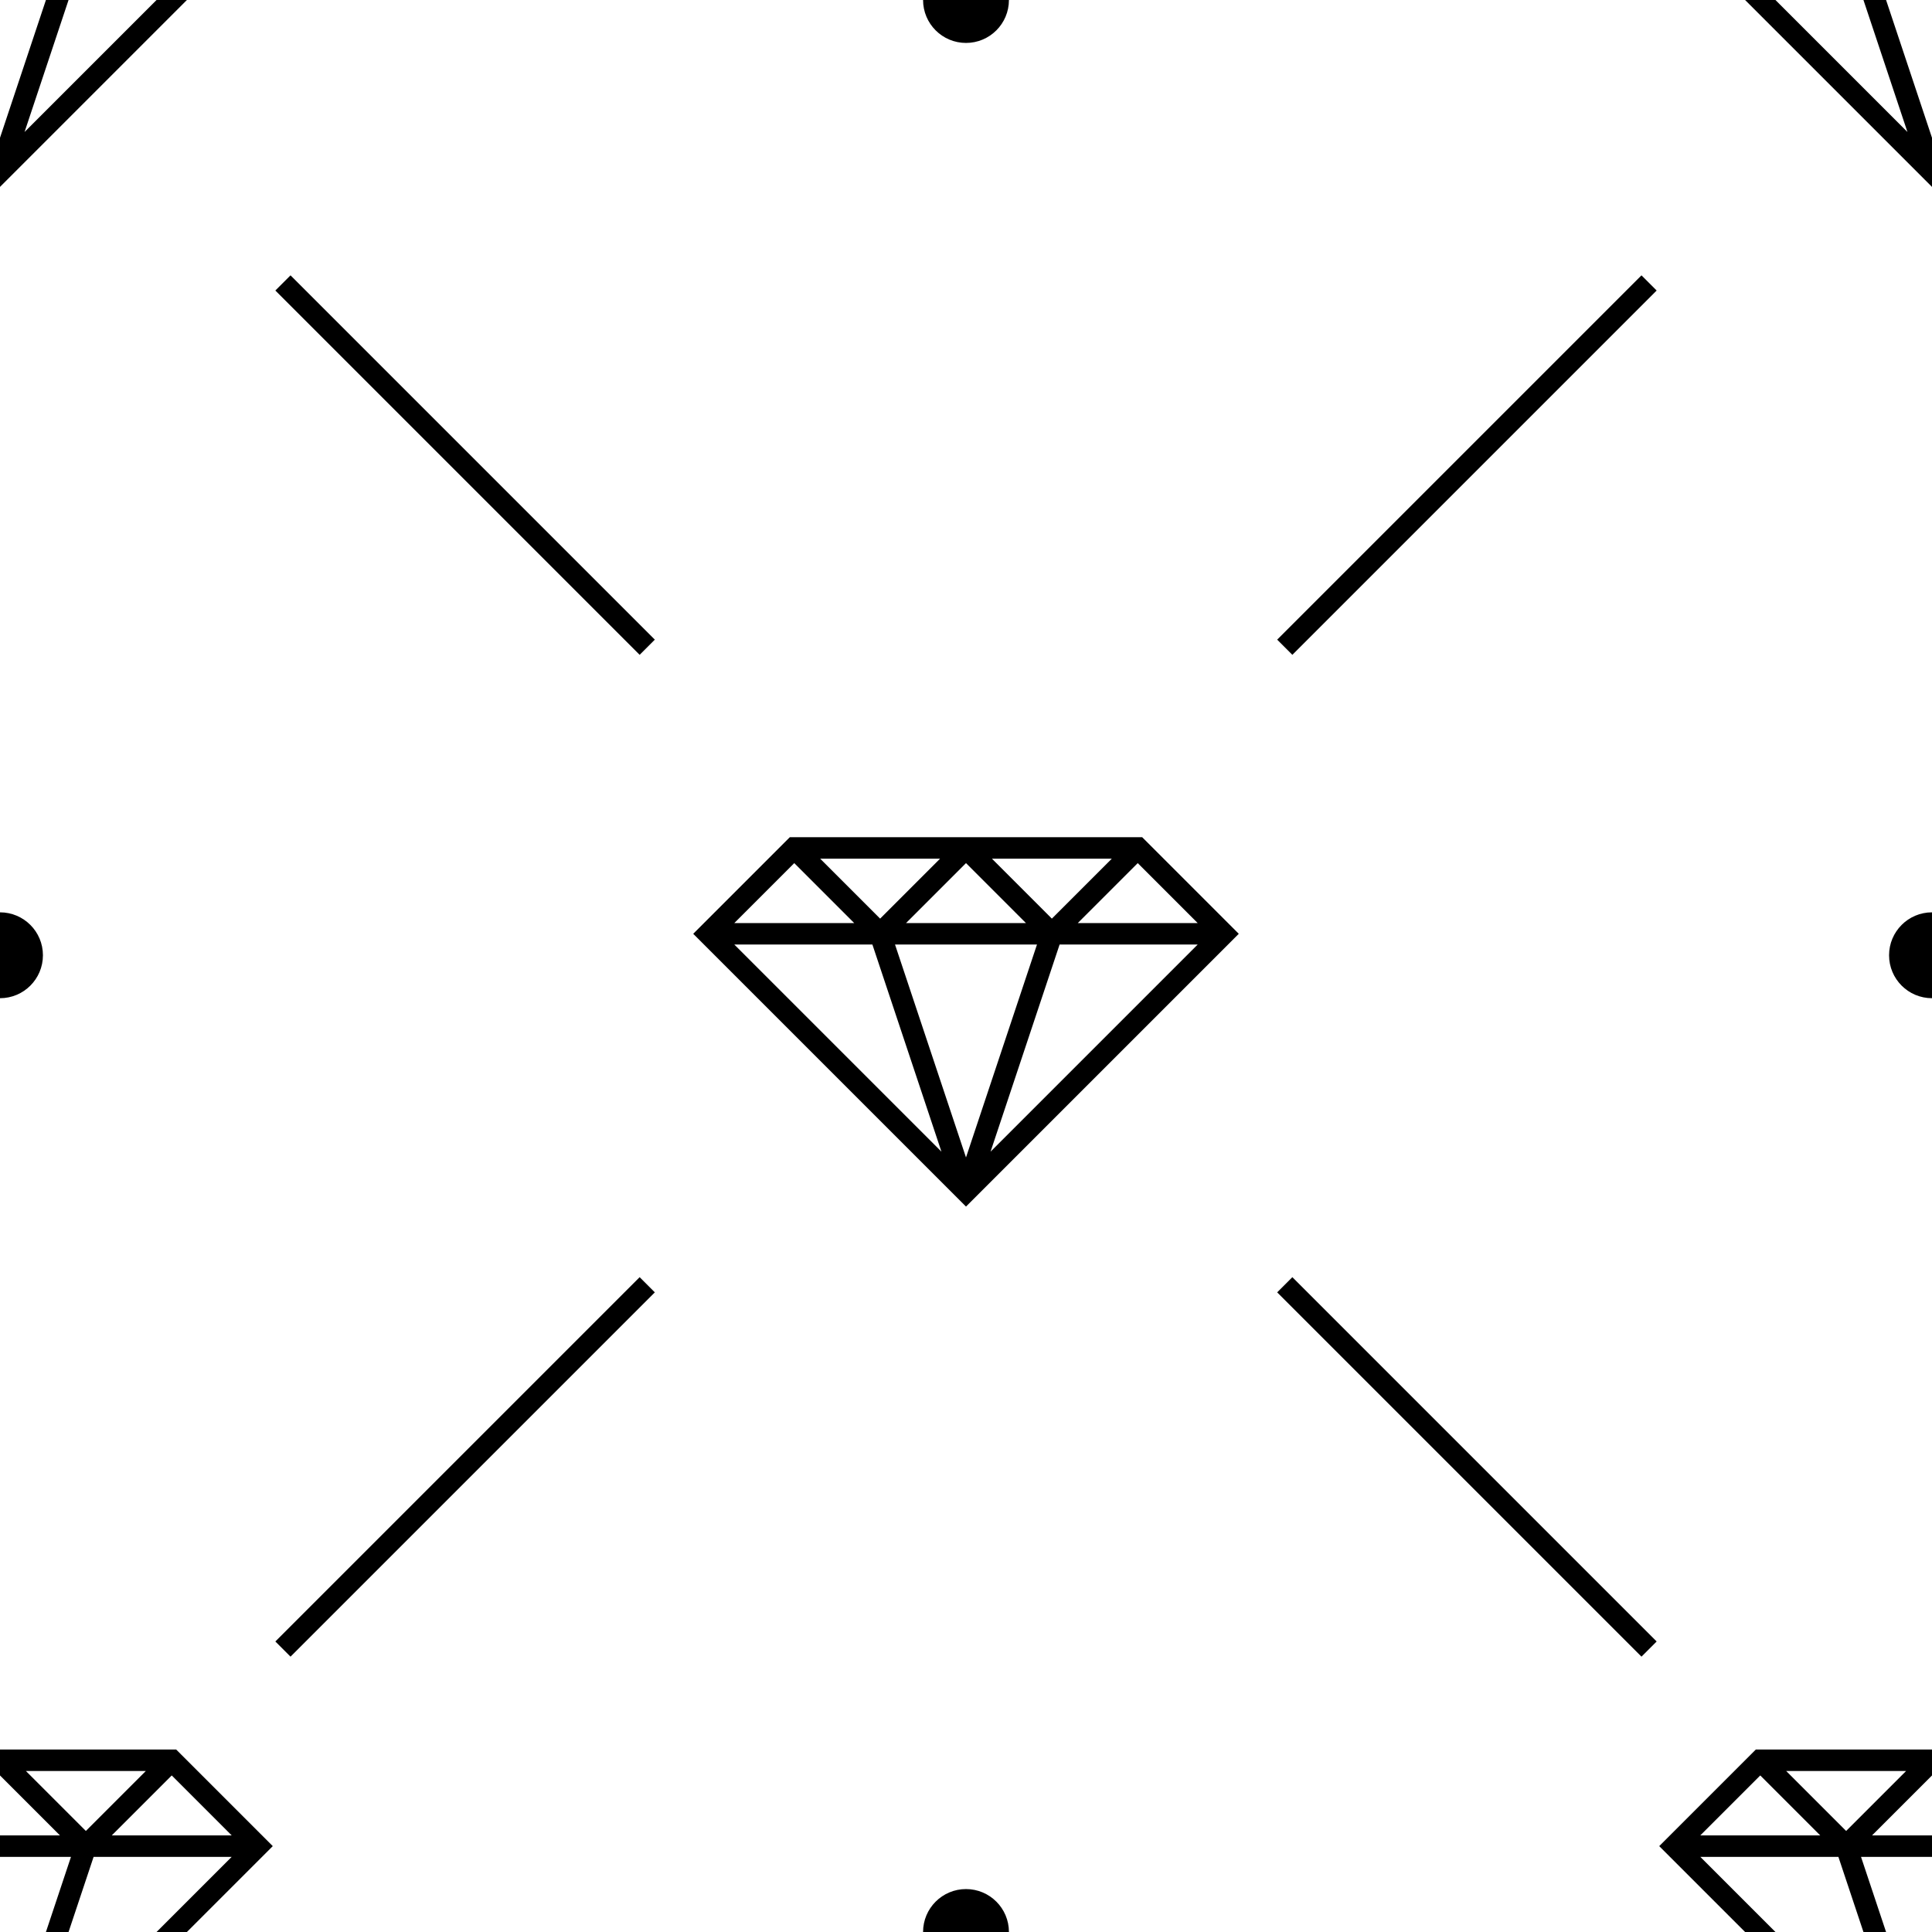
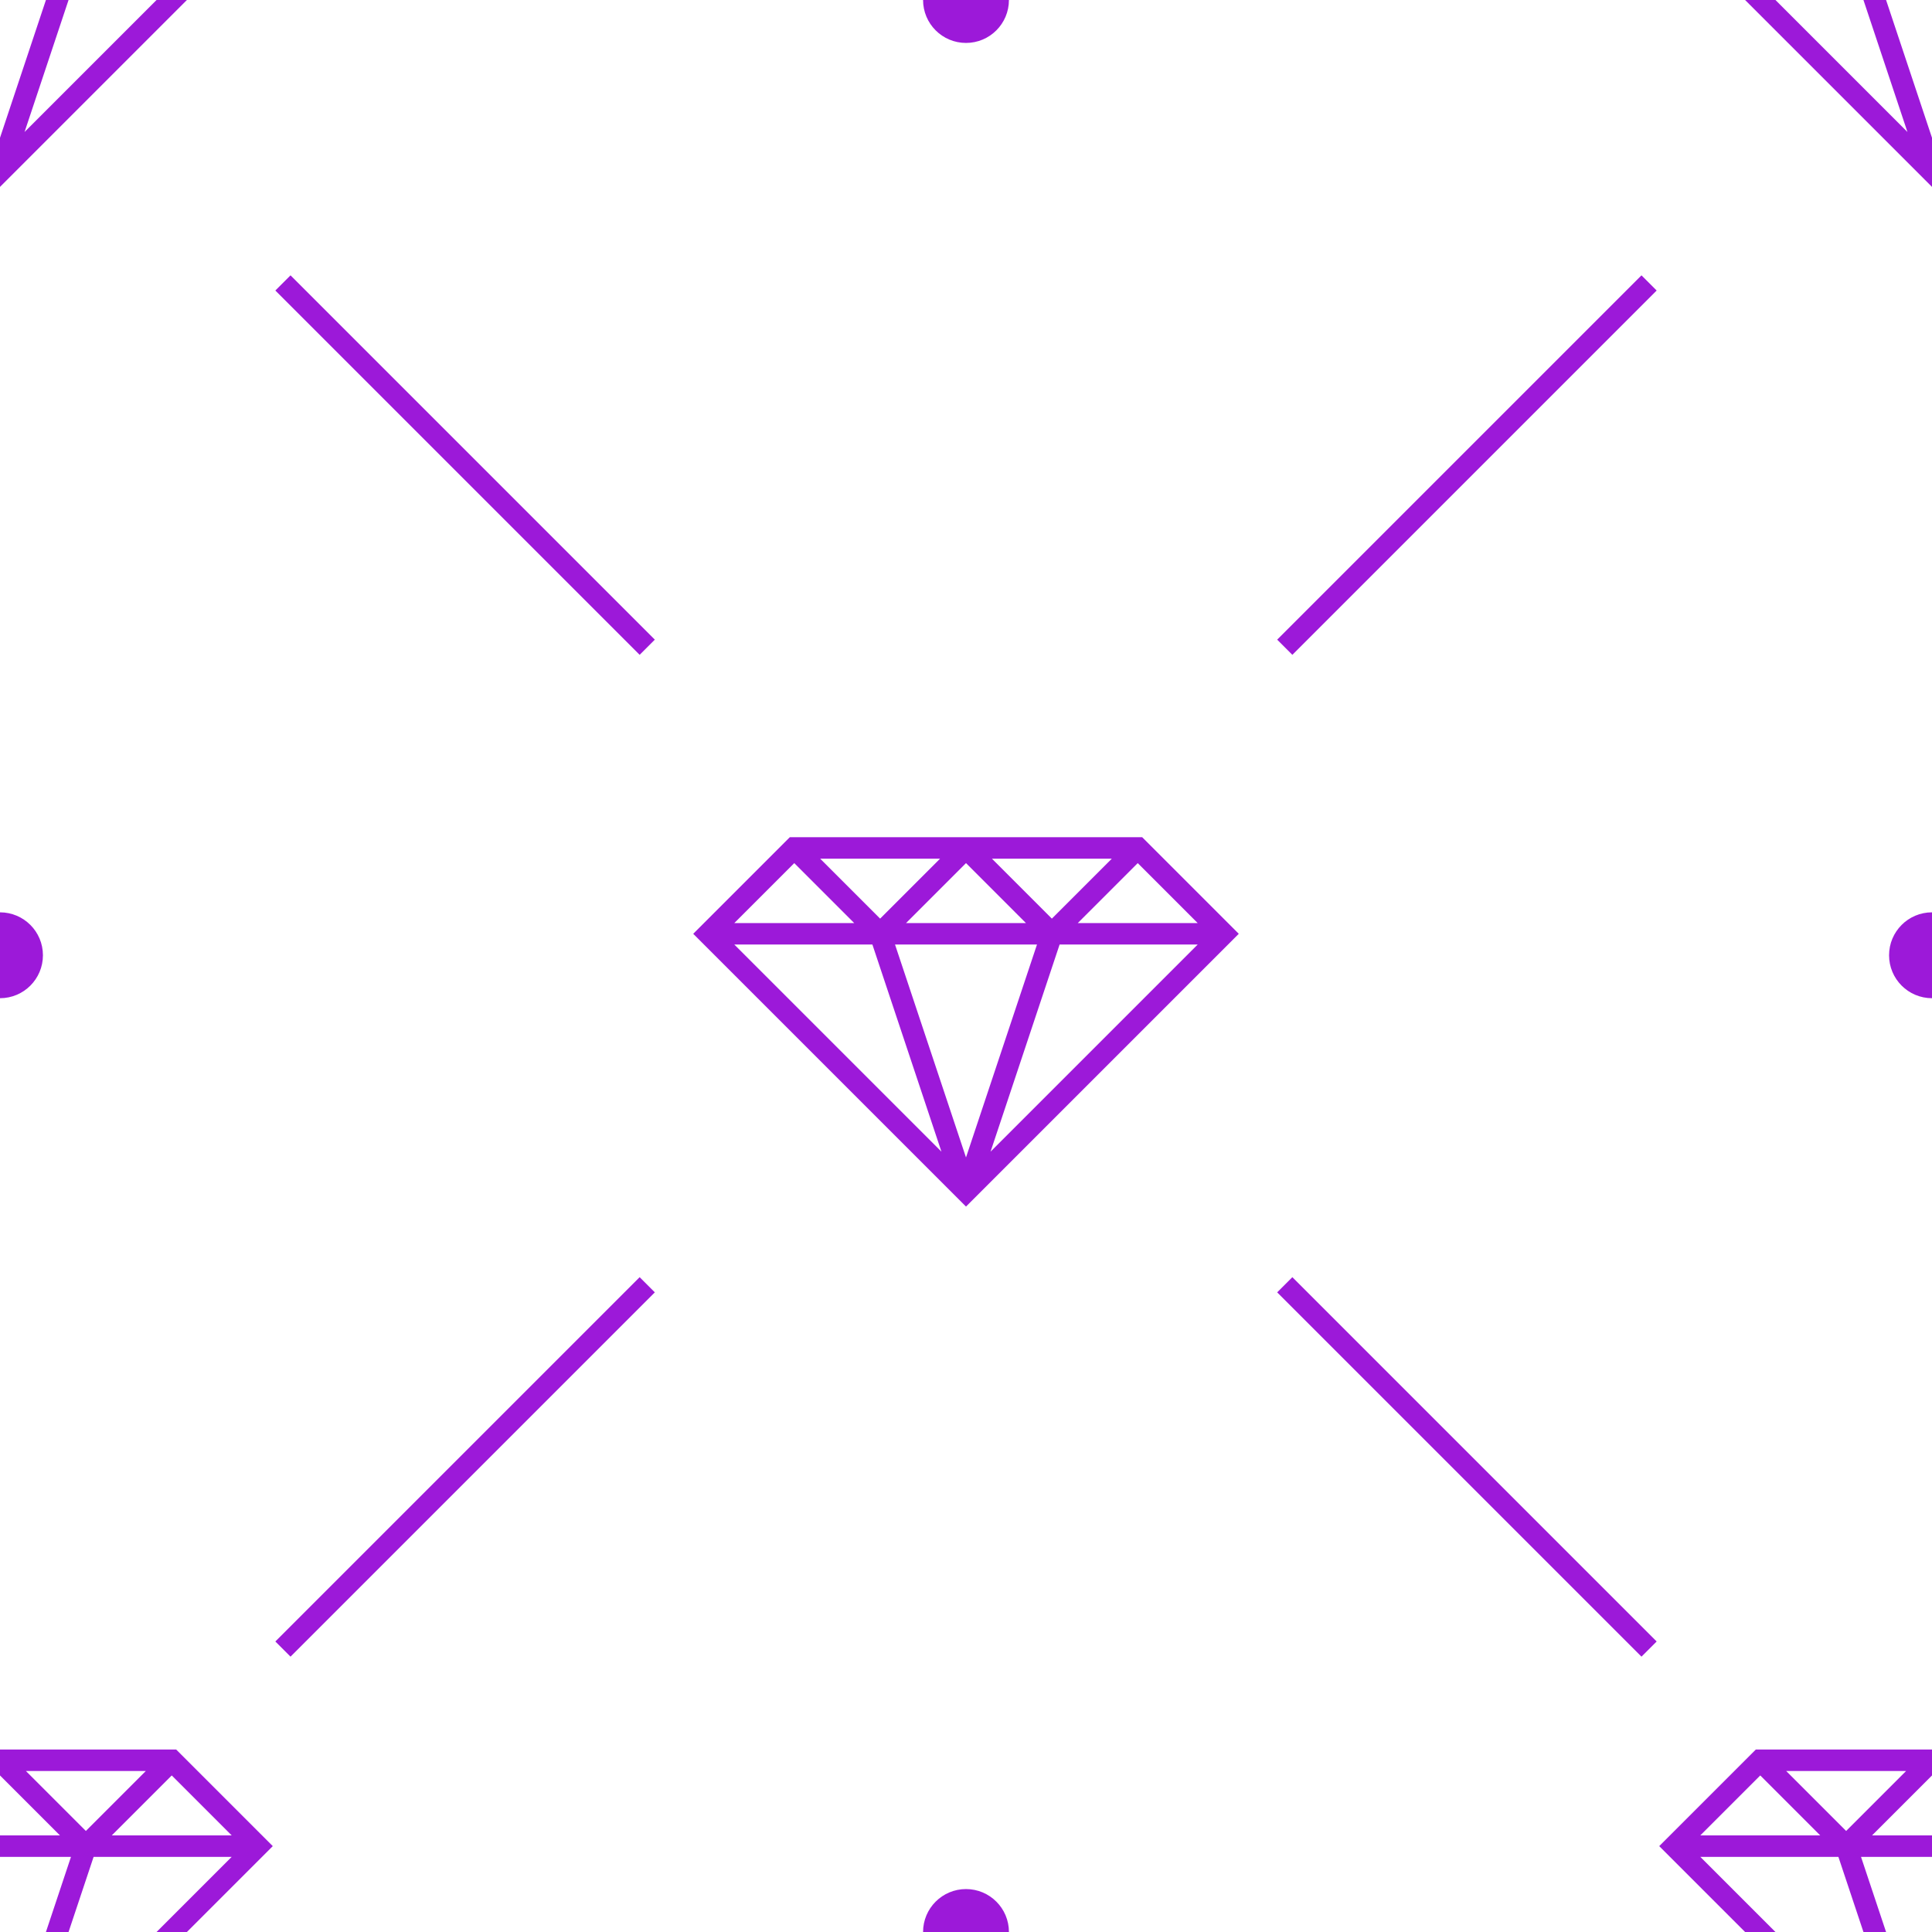
<svg xmlns="http://www.w3.org/2000/svg" width="180px" height="180px" viewBox="0 0 180 180" version="1.1">
  <defs />
  <g id="Page-1" stroke="none" stroke-width="1" fill="none" fill-rule="evenodd">
-     <g id="glamorous" fill="#000000">
+     <g id="glamorous" fill="#9c19d9">
      <path d="M81.279,88 L68.414,88 L87.712,107.298 L81.279,88 L81.279,88 Z M83.387,88 L96.613,88 L90,107.838 L83.387,88 L83.387,88 Z M98.721,88 L111.586,88 L92.288,107.298 L98.721,88 L98.721,88 Z M65.793,85.793 L73.586,78 L75.207,78 L105.793,78 L106.414,78 L106.914,78.5 L114.207,85.793 L115.414,87 L90.707,111.707 L90,112.414 L64.586,87 L64.586,87 L65.793,85.793 L65.793,85.793 Z M68.414,86 L74,80.414 L79.586,86 L68.414,86 L68.414,86 Z M84.414,86 L90,80.414 L95.586,86 L84.414,86 L84.414,86 Z M100.414,86 L106,80.414 L111.586,86 L100.414,86 L100.414,86 Z M92.414,80 L103.586,80 L98,85.586 L92.414,80 L92.414,80 Z M82,85.586 L87.586,80 L76.414,80 L82,85.586 L82,85.586 Z M17.414,0 L0.707,16.707 L0,17.414 L0,0 L17.414,0 L17.414,0 Z M4.279,0 L0,12.838 L0,0 L4.279,0 L4.279,0 Z M14.586,0 L2.288,12.298 L6.387,0 L14.586,0 L14.586,0 Z M180,17.414 L162.586,0 L180,0 L180,17.414 L180,17.414 Z M165.414,0 L177.712,12.298 L173.613,0 L165.414,0 Z M180,12.838 L175.721,0 L180,0 L180,12.838 L180,12.838 Z M1.42108547e-14,163 L15.793,163 L16.414,163 L16.914,163.5 L24.207,170.793 L25.414,172 L17.414,180 L0,180 L0,163 L1.42108547e-14,163 Z M0,173 L6.613,173 L4.279,180 L0,180 L0,173 Z M14.586,180 L21.586,173 L8.721,173 L6.387,180 L14.586,180 Z M2.4158453e-13,165.414 L5.586,171 L0,171 L0,165.414 L2.4158453e-13,165.414 Z M10.414,171 L16,165.414 L21.586,171 L10.414,171 Z M2.414,165 L13.586,165 L8,170.586 L2.414,165 Z M180,163 L165.207,163 L163.586,163 L155.793,170.793 L155.793,170.793 L154.586,172 L162.586,180 L180,180 L180,163 Z M165.414,180 L158.414,173 L171.279,173 L173.613,180 L165.414,180 Z M180,173 L173.387,173 L175.721,180 L180,180 L180,173 Z M158.414,171 L164,165.414 L169.586,171 L158.414,171 Z M180,165.414 L174.414,171 L180,171 L180,165.414 Z M172,170.586 L177.586,165 L166.414,165 L172,170.586 Z M152.933,25.653 L154.347,27.067 L120.406,61.009 L118.991,59.594 L152.933,25.653 Z M154.347,152.933 L152.933,154.347 L118.991,120.406 L120.406,118.991 L154.347,152.933 Z M27.067,154.347 L25.653,152.933 L59.594,118.991 L61.009,120.406 L27.067,154.347 Z M25.653,27.067 L27.067,25.653 L61.009,59.594 L59.594,61.009 L25.653,27.067 Z M0,85 C2.209,85 4,86.791 4,89 C4,91.209 2.209,93 0,93 L0,85 Z M180,85 C177.791,85 176,86.791 176,89 C176,91.209 177.791,93 180,93 L180,85 Z M94,0 C94,2.209 92.209,4 90,4 C87.791,4 86,2.209 86,0 L94,0 Z M94,180 C94,177.791 92.209,176 90,176 C87.791,176 86,177.791 86,180 L94,180 Z" id="Combined-Shape" />
    </g>
  </g>
</svg>
